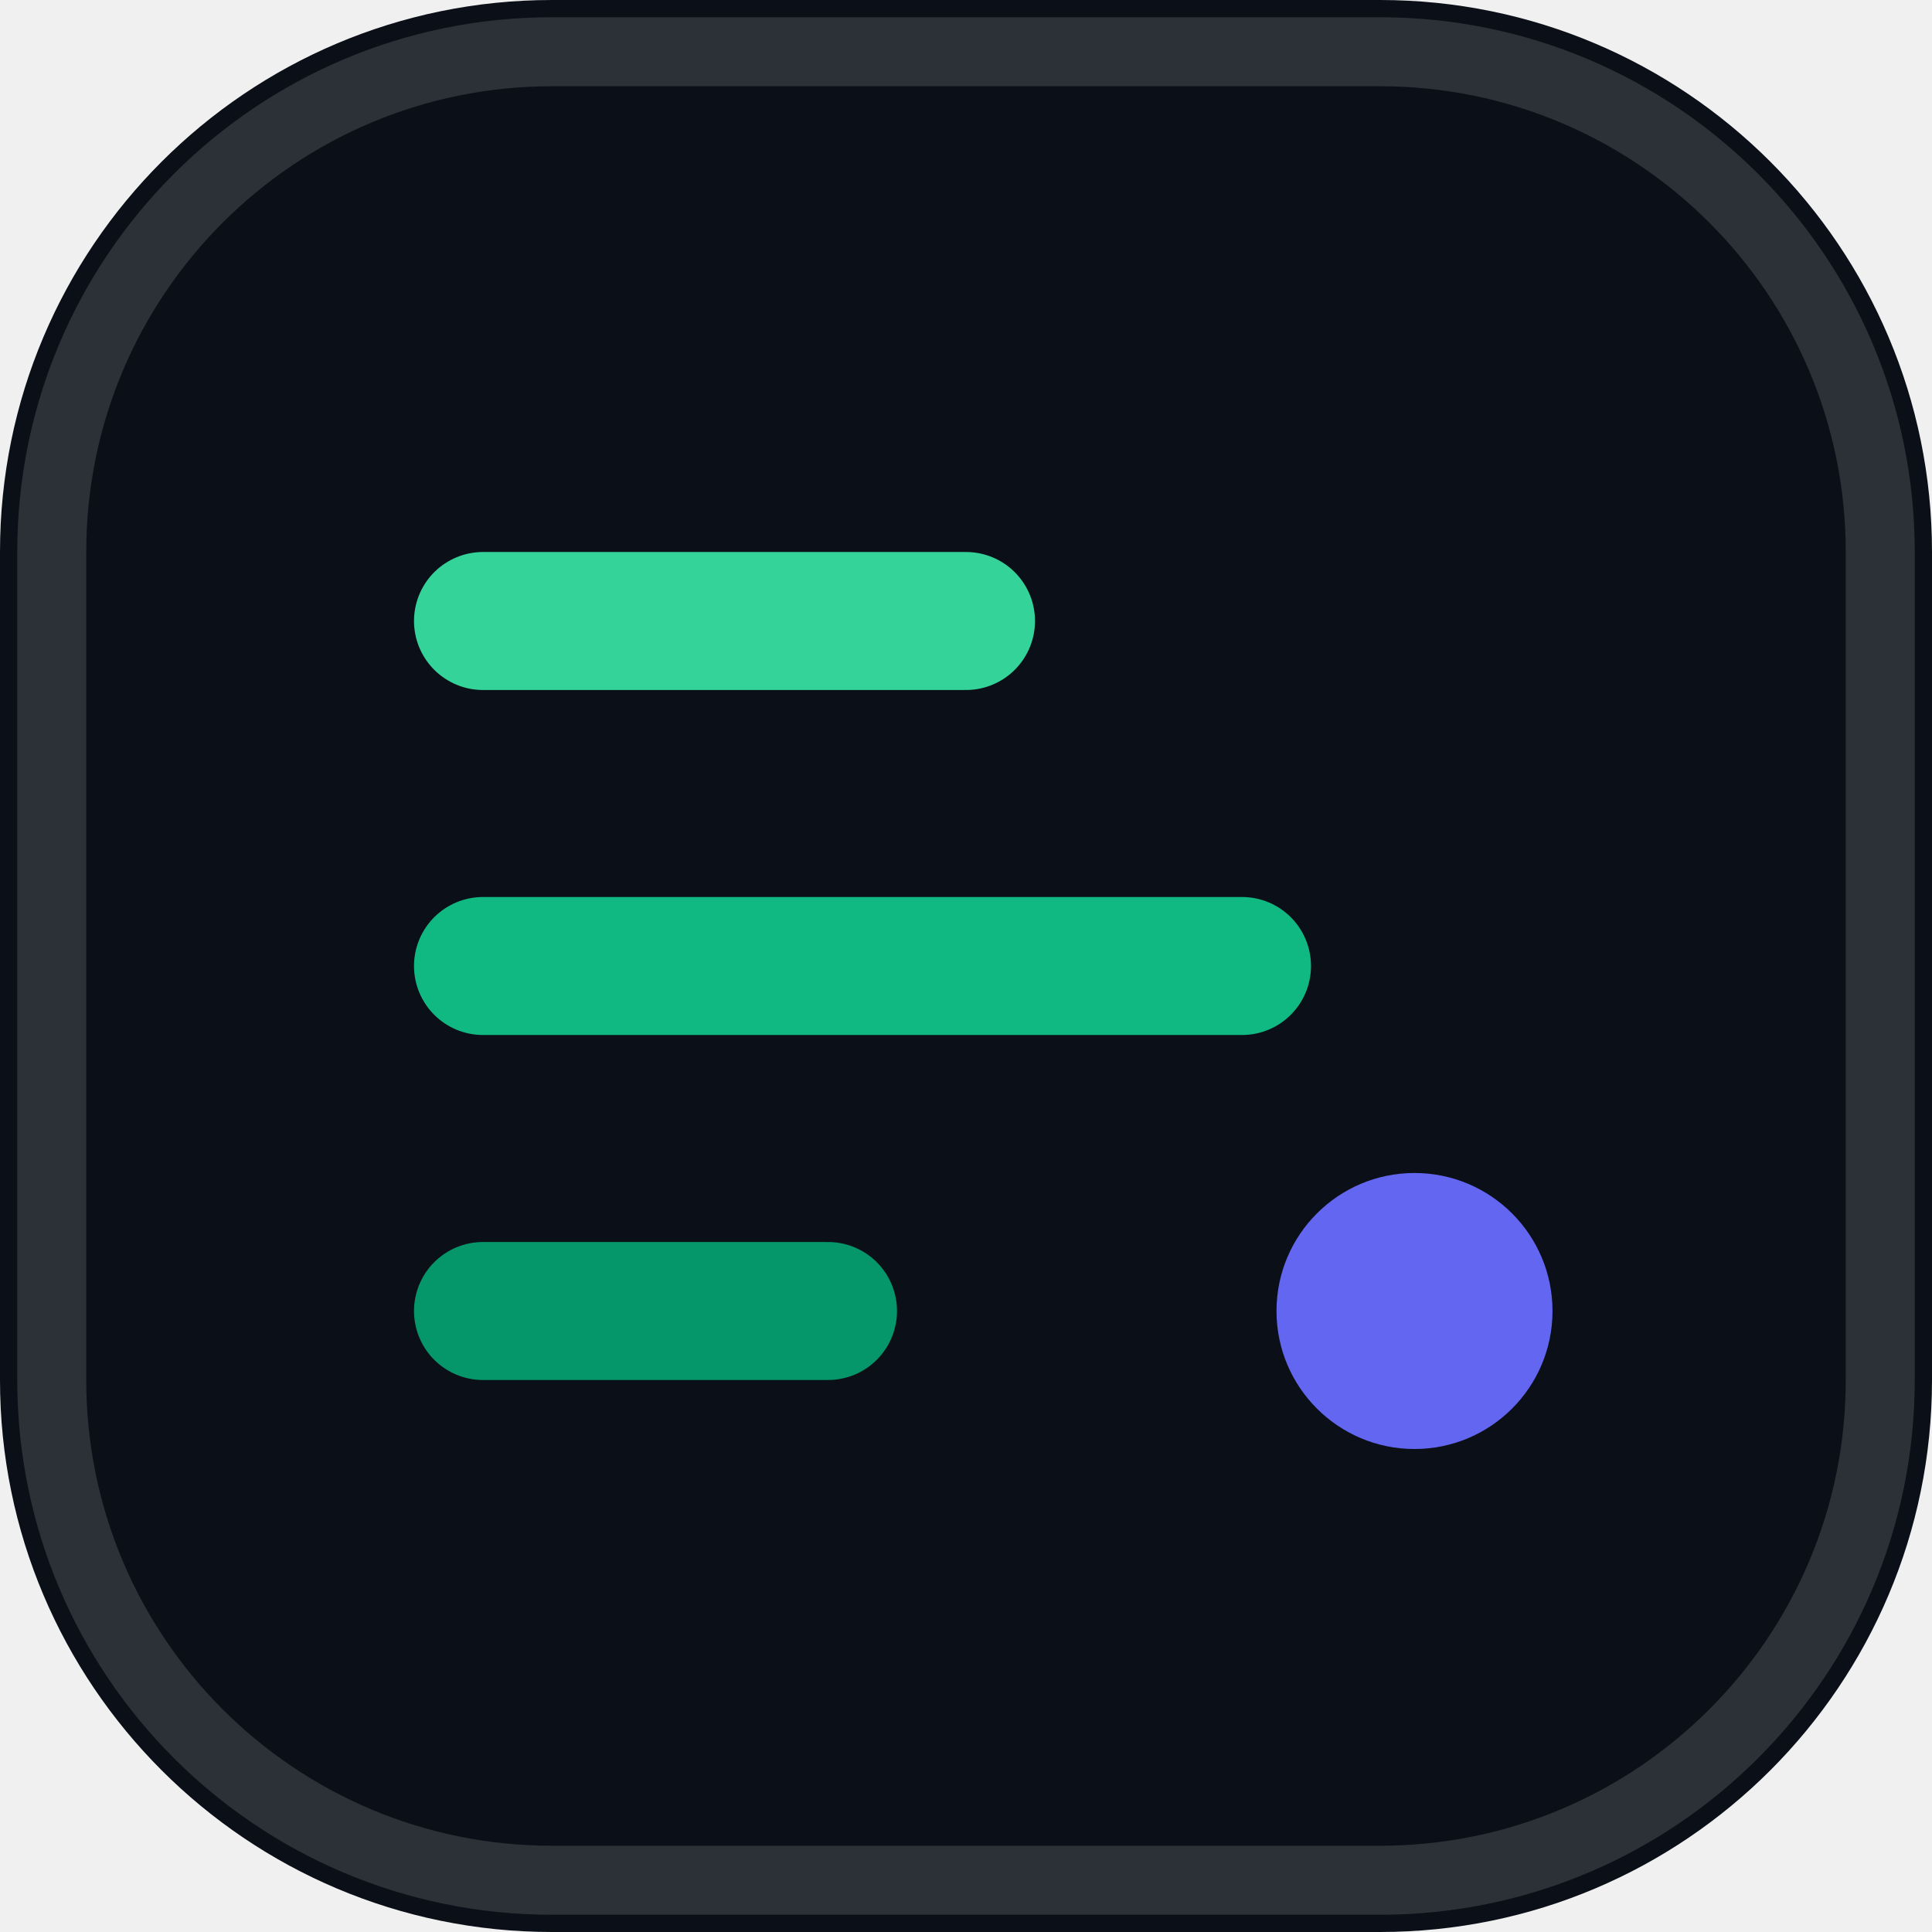
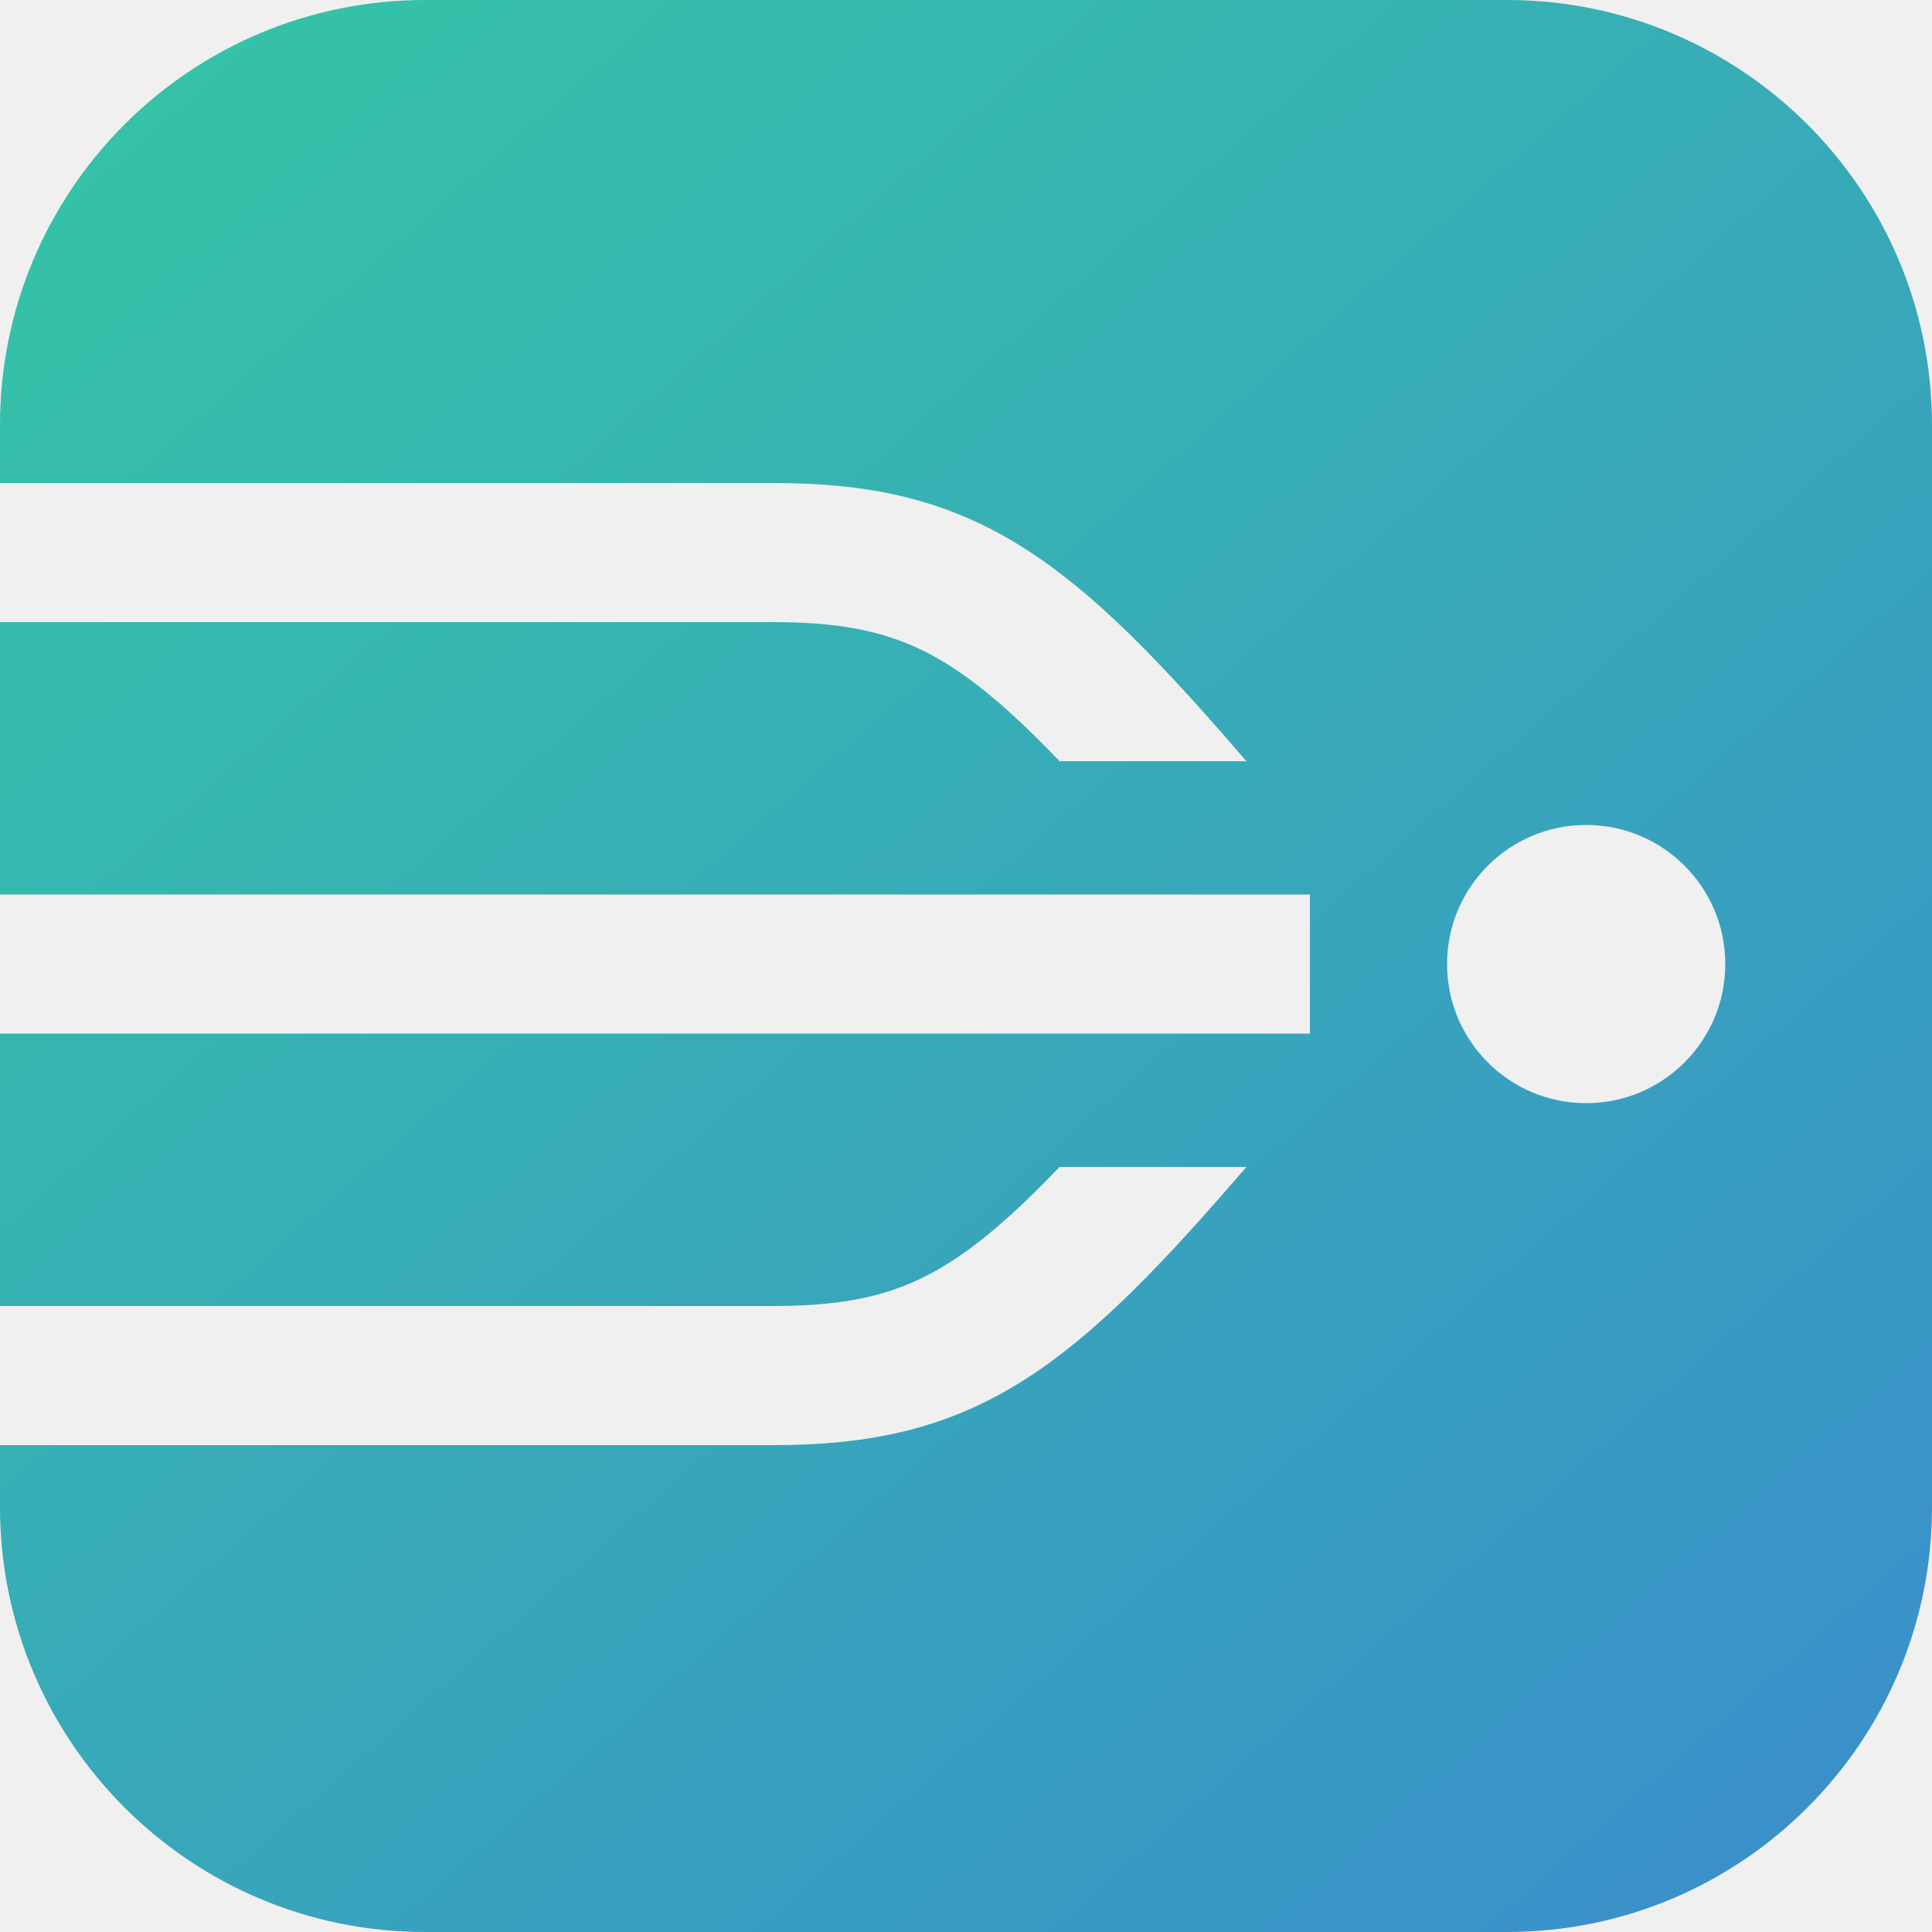
- <svg xmlns="http://www.w3.org/2000/svg" viewBox="0 0 28 28" fill="none">
-   <rect width="28" height="28" rx="8" fill="#0B0F17" />
-   <rect x="0.75" y="0.75" width="26.5" height="26.5" rx="7.25" stroke="rgba(255,255,255,0.14)" />
-   <path d="M7 9h7" stroke="#34D399" stroke-width="2" stroke-linecap="round" />
-   <path d="M7 14h11" stroke="#10B981" stroke-width="2" stroke-linecap="round" />
-   <path d="M7 19h5" stroke="#059669" stroke-width="2" stroke-linecap="round" />
-   <circle cx="20.5" cy="19" r="2" fill="#6366F1" />
+ <svg xmlns="http://www.w3.org/2000/svg" viewBox="0 0 100 100" fill="none">
+   <defs>
+     <linearGradient id="idg" x1="6" y1="0" x2="94" y2="100" gradientUnits="userSpaceOnUse">
+       <stop stop-color="#35C4A6" />
+       <stop offset="1" stop-color="#3A8FCB" />
+     </linearGradient>
+     <clipPath id="idt">
+       <rect x="-2" y="0" width="110" height="39.4" />
+     </clipPath>
+     <clipPath id="idb">
+       <rect x="-2" y="60.4" width="110" height="50" />
+     </clipPath>
+     <mask id="idm" maskUnits="userSpaceOnUse" x="0" y="0" width="100" height="100">
+       <rect width="100" height="100" rx="22" fill="#fff" />
+       <g stroke="#000" stroke-width="7.2" fill="none">
+         <path d="M-2 49.9H67.8" />
+         <g clip-path="url(#idt)">
+           <path d="M-2 28.6H40C49 28.6 53 31.5 62 42" />
+         </g>
+         <g clip-path="url(#idb)">
+           <path d="M-2 71.2H40C49 71.2 53 68.3 62 57.8" />
+         </g>
+       </g>
+       <circle cx="82.1" cy="49.9" r="7.2" fill="#000" />
+     </mask>
+   </defs>
+   <rect width="100" height="100" fill="url(#idg)" mask="url(#idm)" />
</svg>
